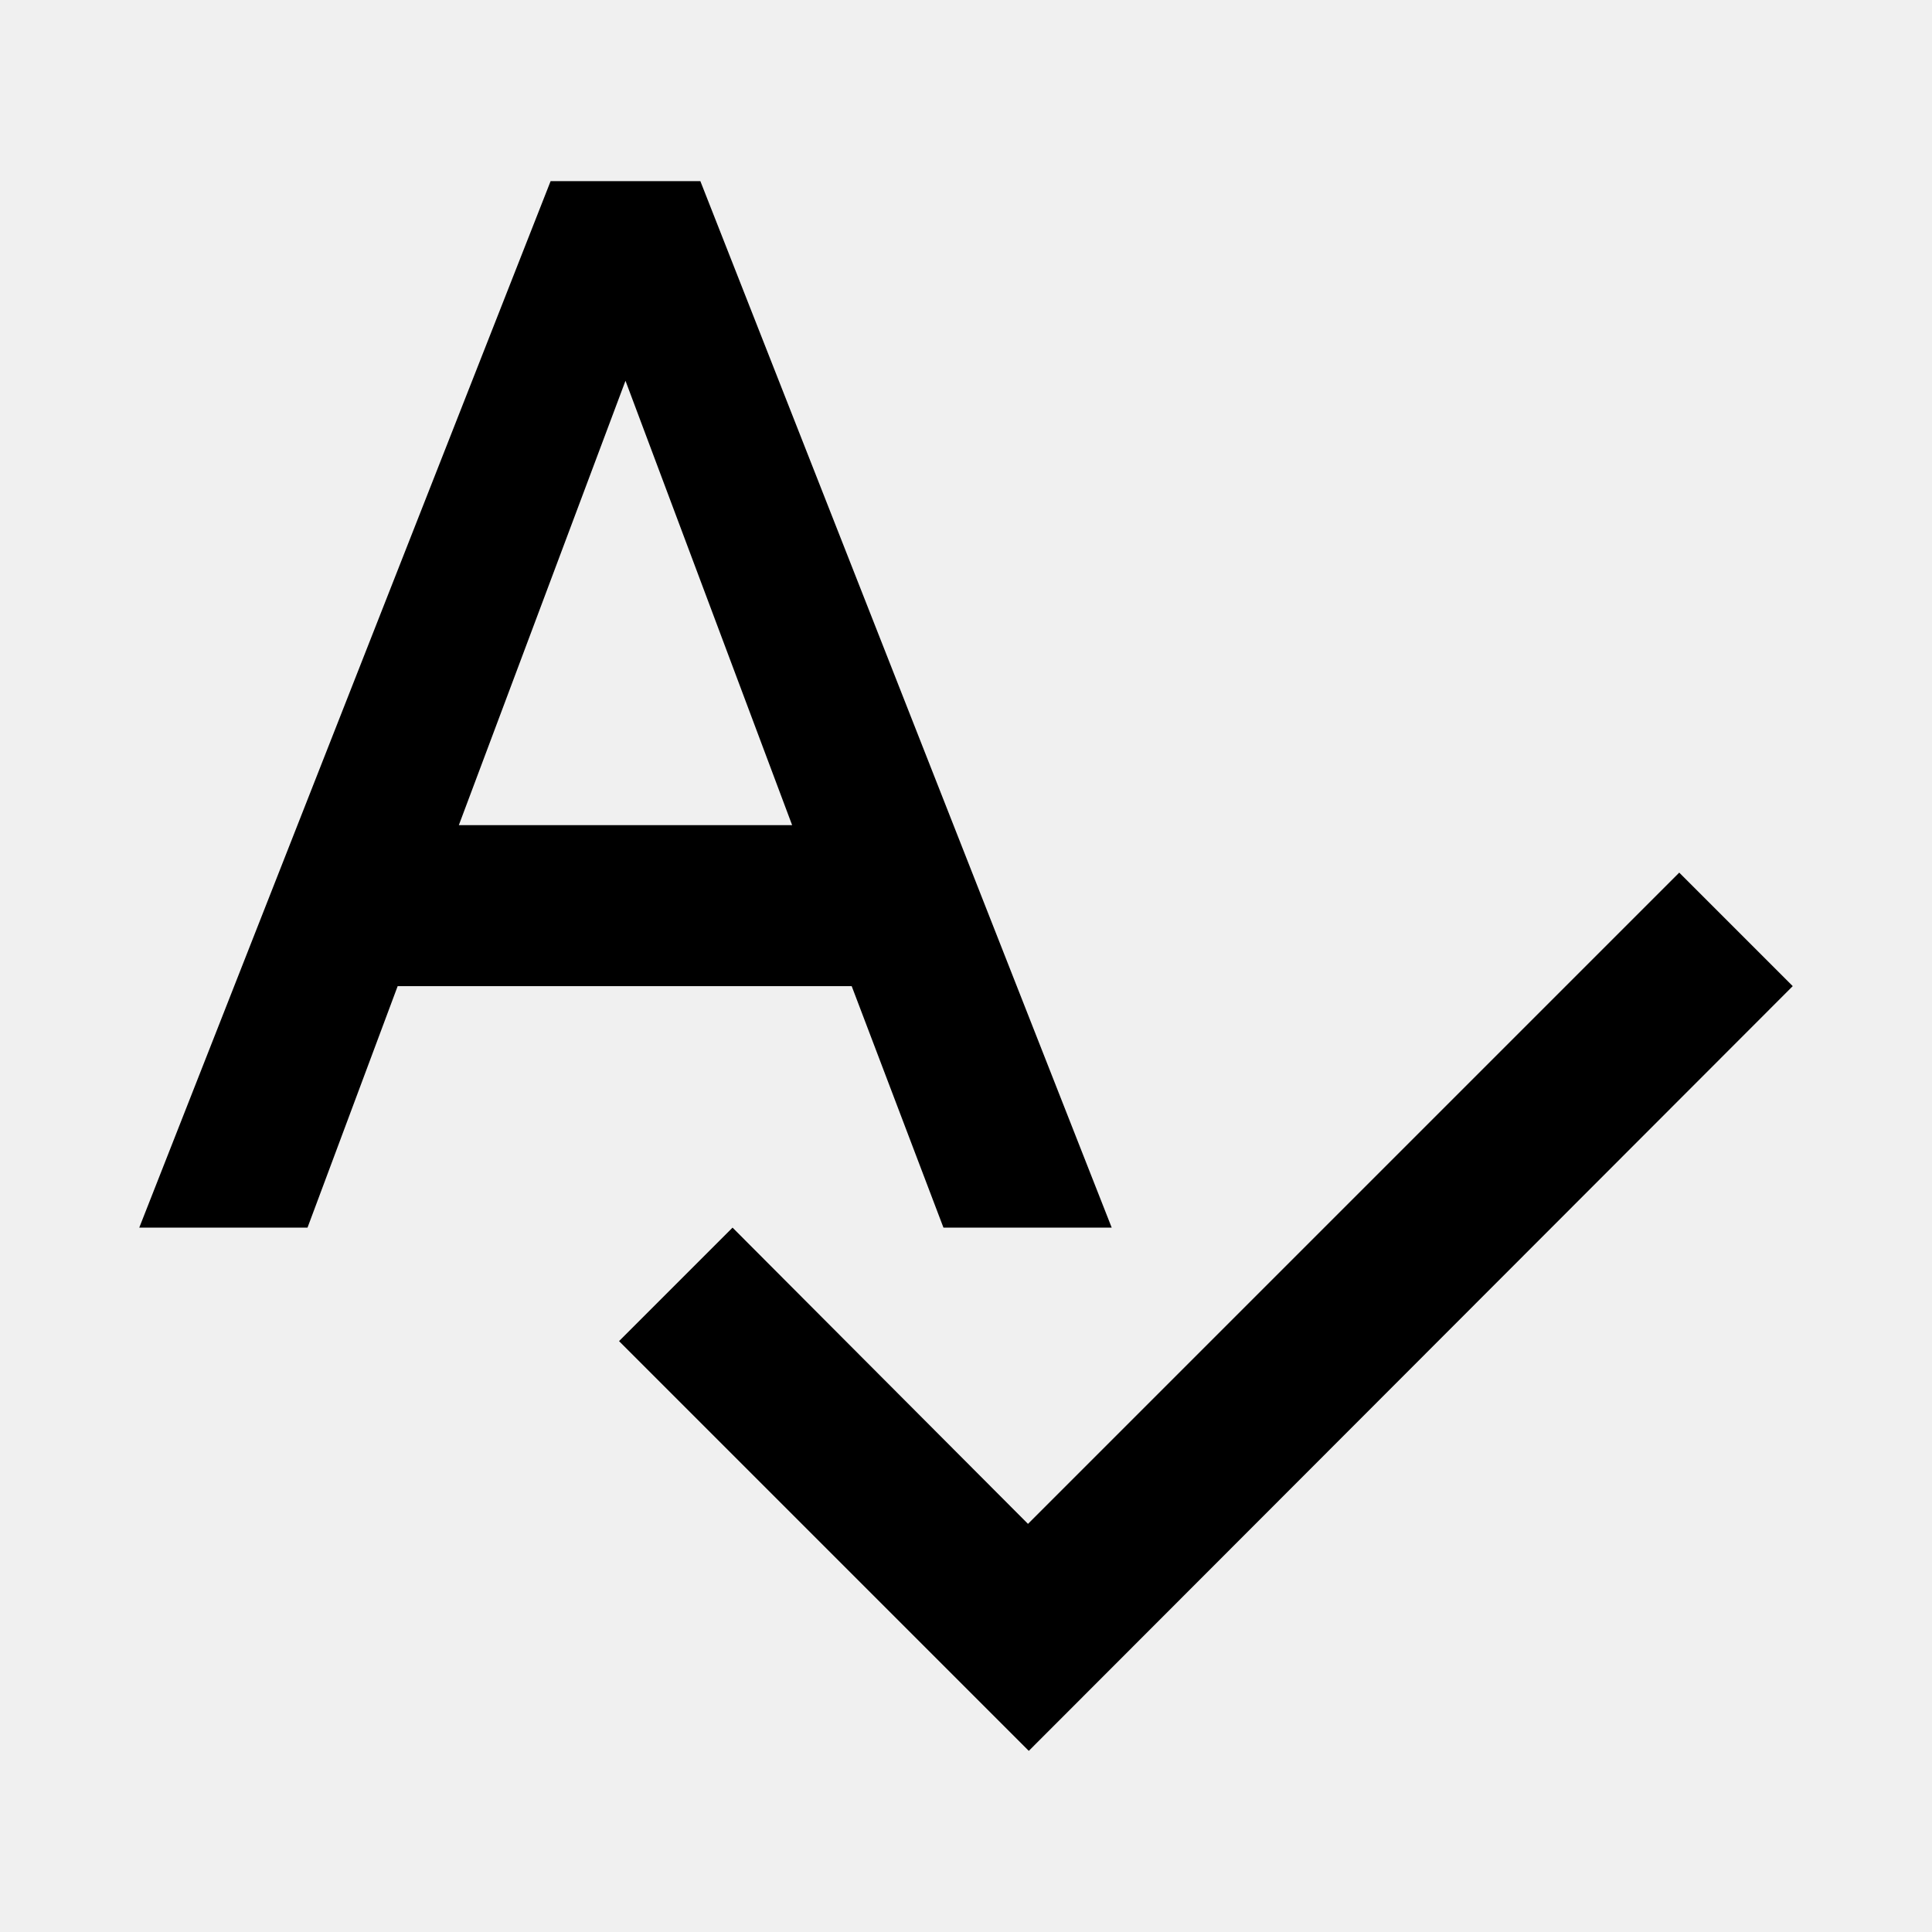
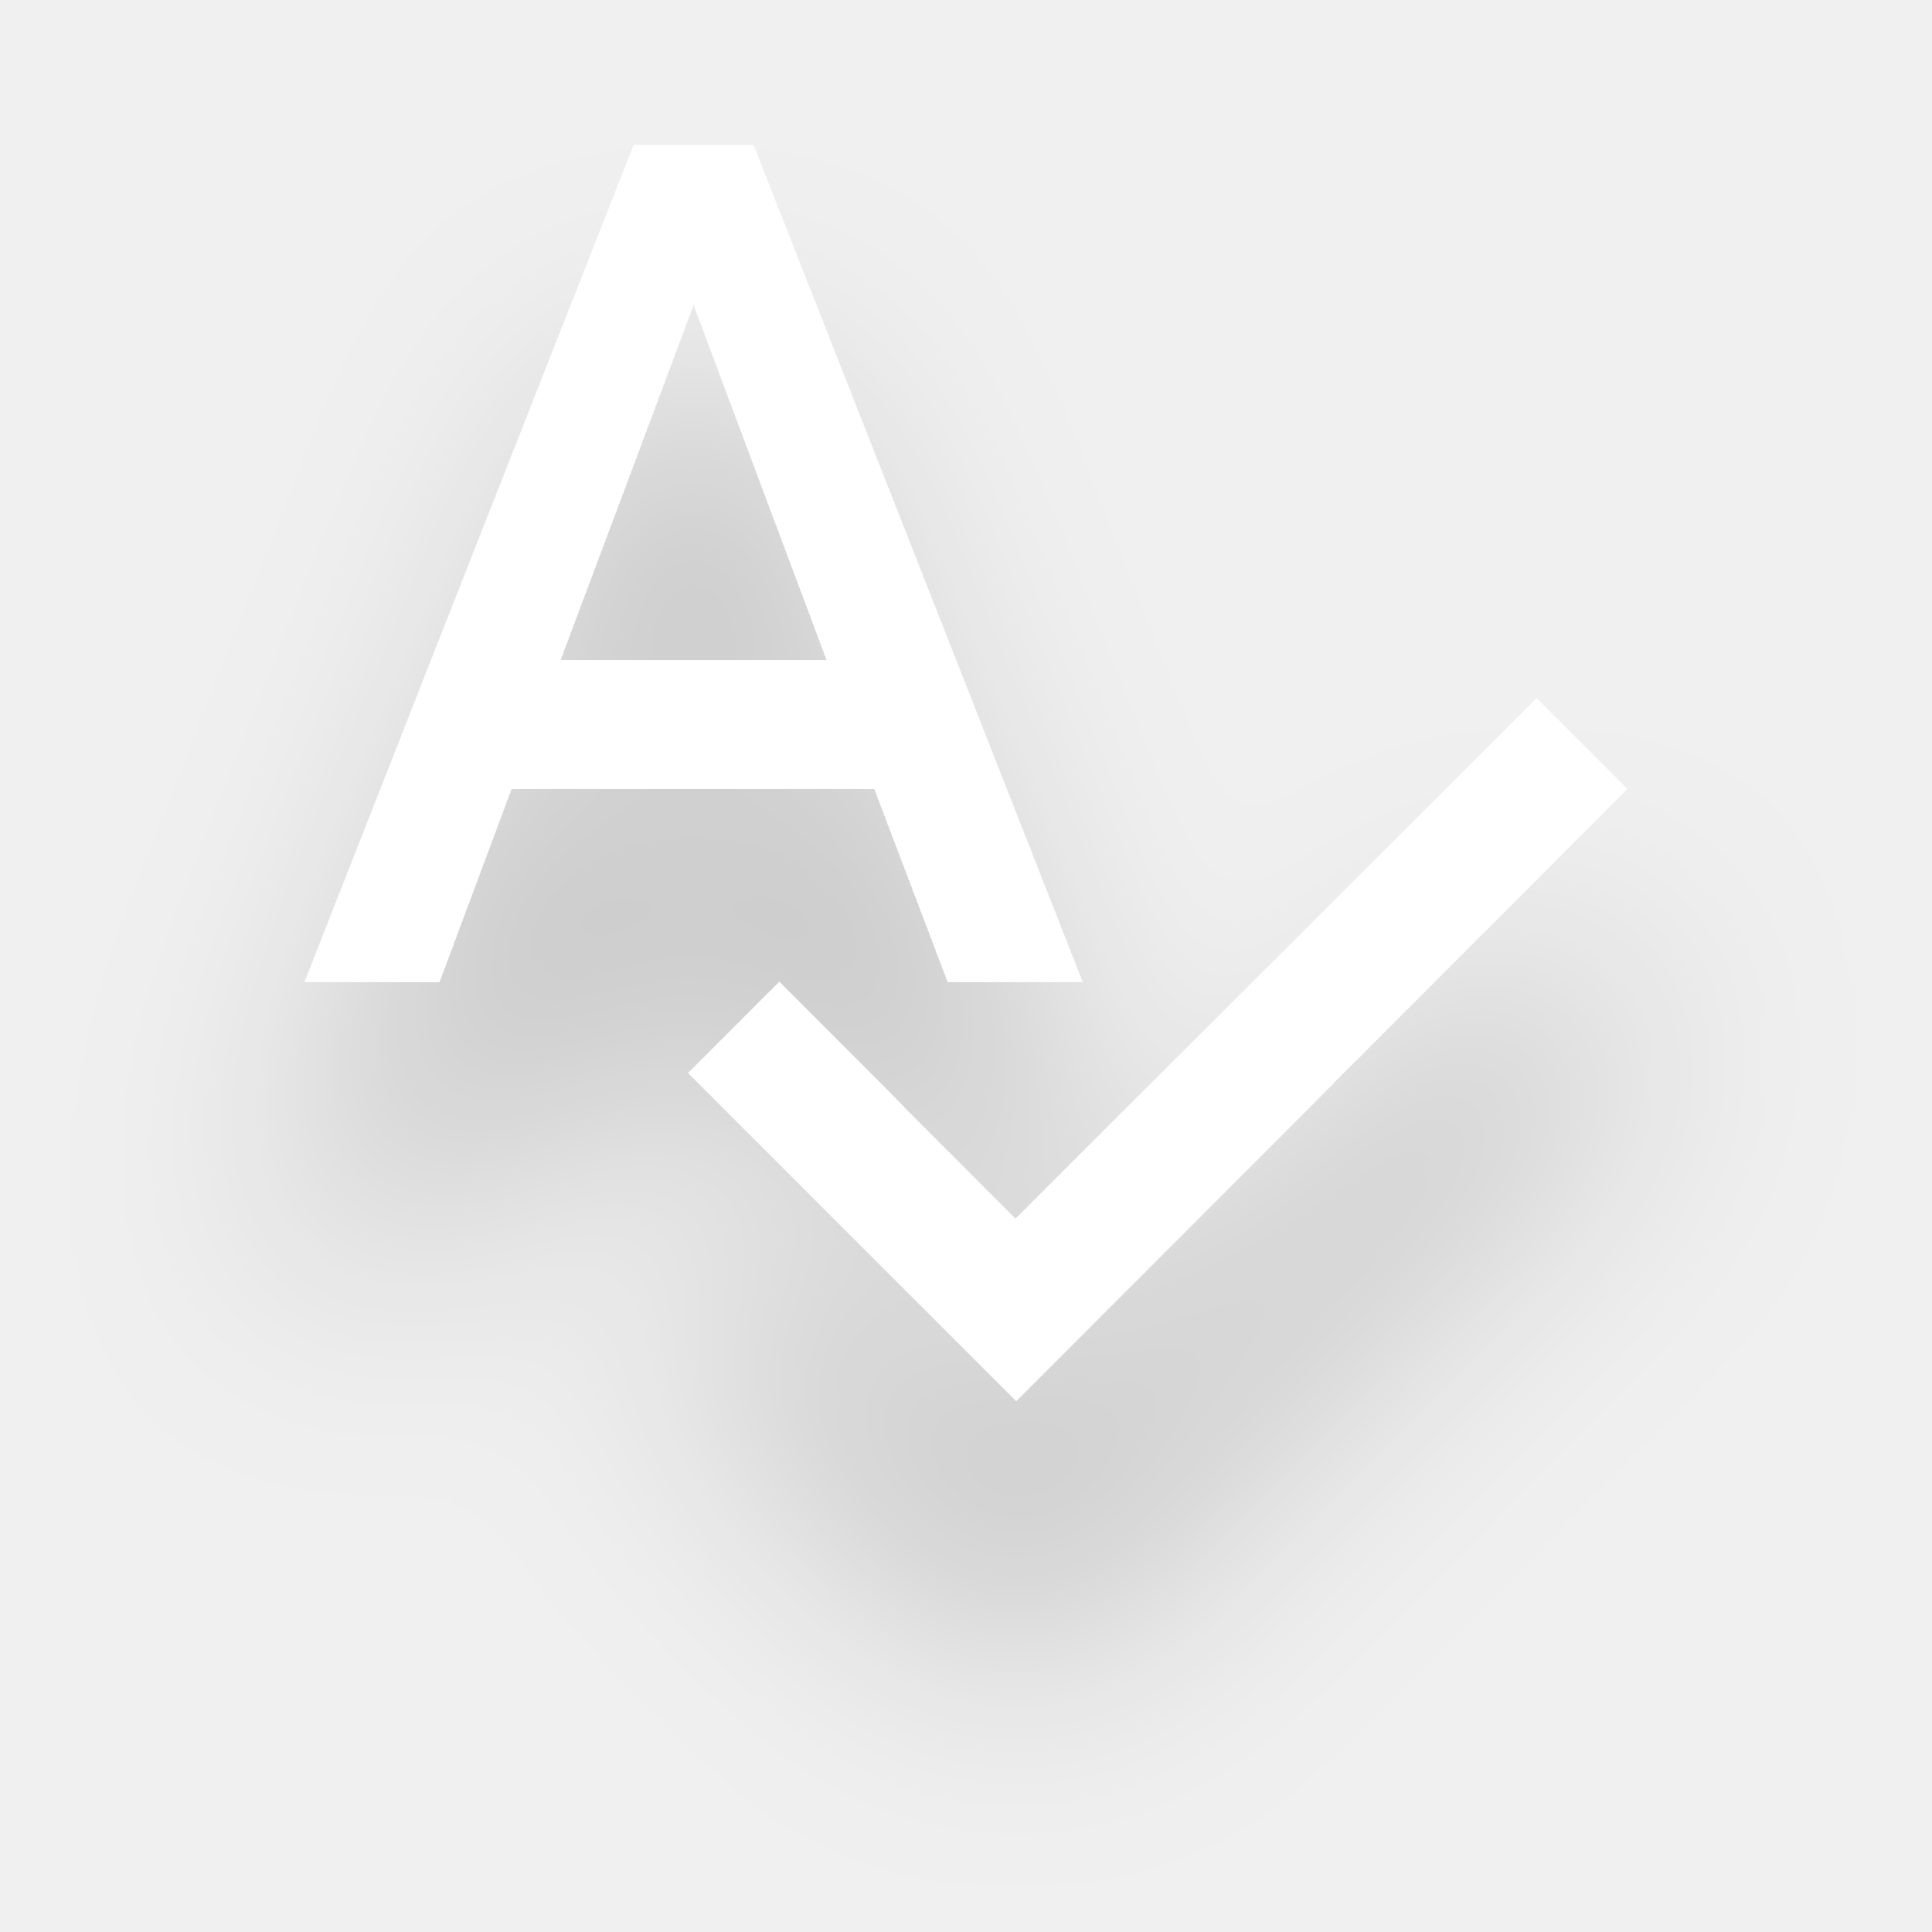
- <svg xmlns="http://www.w3.org/2000/svg" width="24" height="24" viewBox="0 0 24 24" fill="none">
-   <path d="M11.72 15.25H13.81L8.7 2.25H6.84L1.73 15.25H3.82L4.94 12.25H10.58L11.72 15.25ZM5.7 10.25L7.77 4.73L9.84 10.25H5.7ZM20.86 10.84L12.77 18.93L9.1 15.25L7.69 16.66L12.78 21.75L22.27 12.25L20.86 10.84Z" fill="black" />
+ <svg xmlns="http://www.w3.org/2000/svg" width="30" height="30" viewBox="0 0 30 30" fill="none">
+   <g filter="url(#filter0_d_2_60)">
+     <path d="M14.72 15.25H16.81L11.7 2.25H9.84L4.73 15.25H6.82L7.94 12.25H13.58L14.72 15.25ZM8.7 10.25L10.77 4.73L12.84 10.25H8.7ZM23.86 10.84L15.77 18.93L12.1 15.25L10.69 16.66L15.78 21.75L25.27 12.25L23.86 10.84Z" fill="white" />
+   </g>
+   <defs>
+     <filter id="filter0_d_2_60" x="-1" y="0" width="32" height="32" filterUnits="userSpaceOnUse" color-interpolation-filters="sRGB">
+       <feFlood flood-opacity="0" result="BackgroundImageFix" />
+       <feColorMatrix in="SourceAlpha" type="matrix" values="0 0 0 0 0 0 0 0 0 0 0 0 0 0 0 0 0 0 127 0" result="hardAlpha" />
+       <feOffset dy="4" />
+       <feGaussianBlur stdDeviation="2" />
+       <feComposite in2="hardAlpha" operator="out" />
+       <feColorMatrix type="matrix" values="0 0 0 0 0 0 0 0 0 0 0 0 0 0 0 0 0 0 0.25 0" />
+       <feBlend mode="normal" in2="BackgroundImageFix" result="effect1_dropShadow_2_60" />
+       <feBlend mode="normal" in="SourceGraphic" in2="effect1_dropShadow_2_60" result="shape" />
+     </filter>
+   </defs>
</svg>
